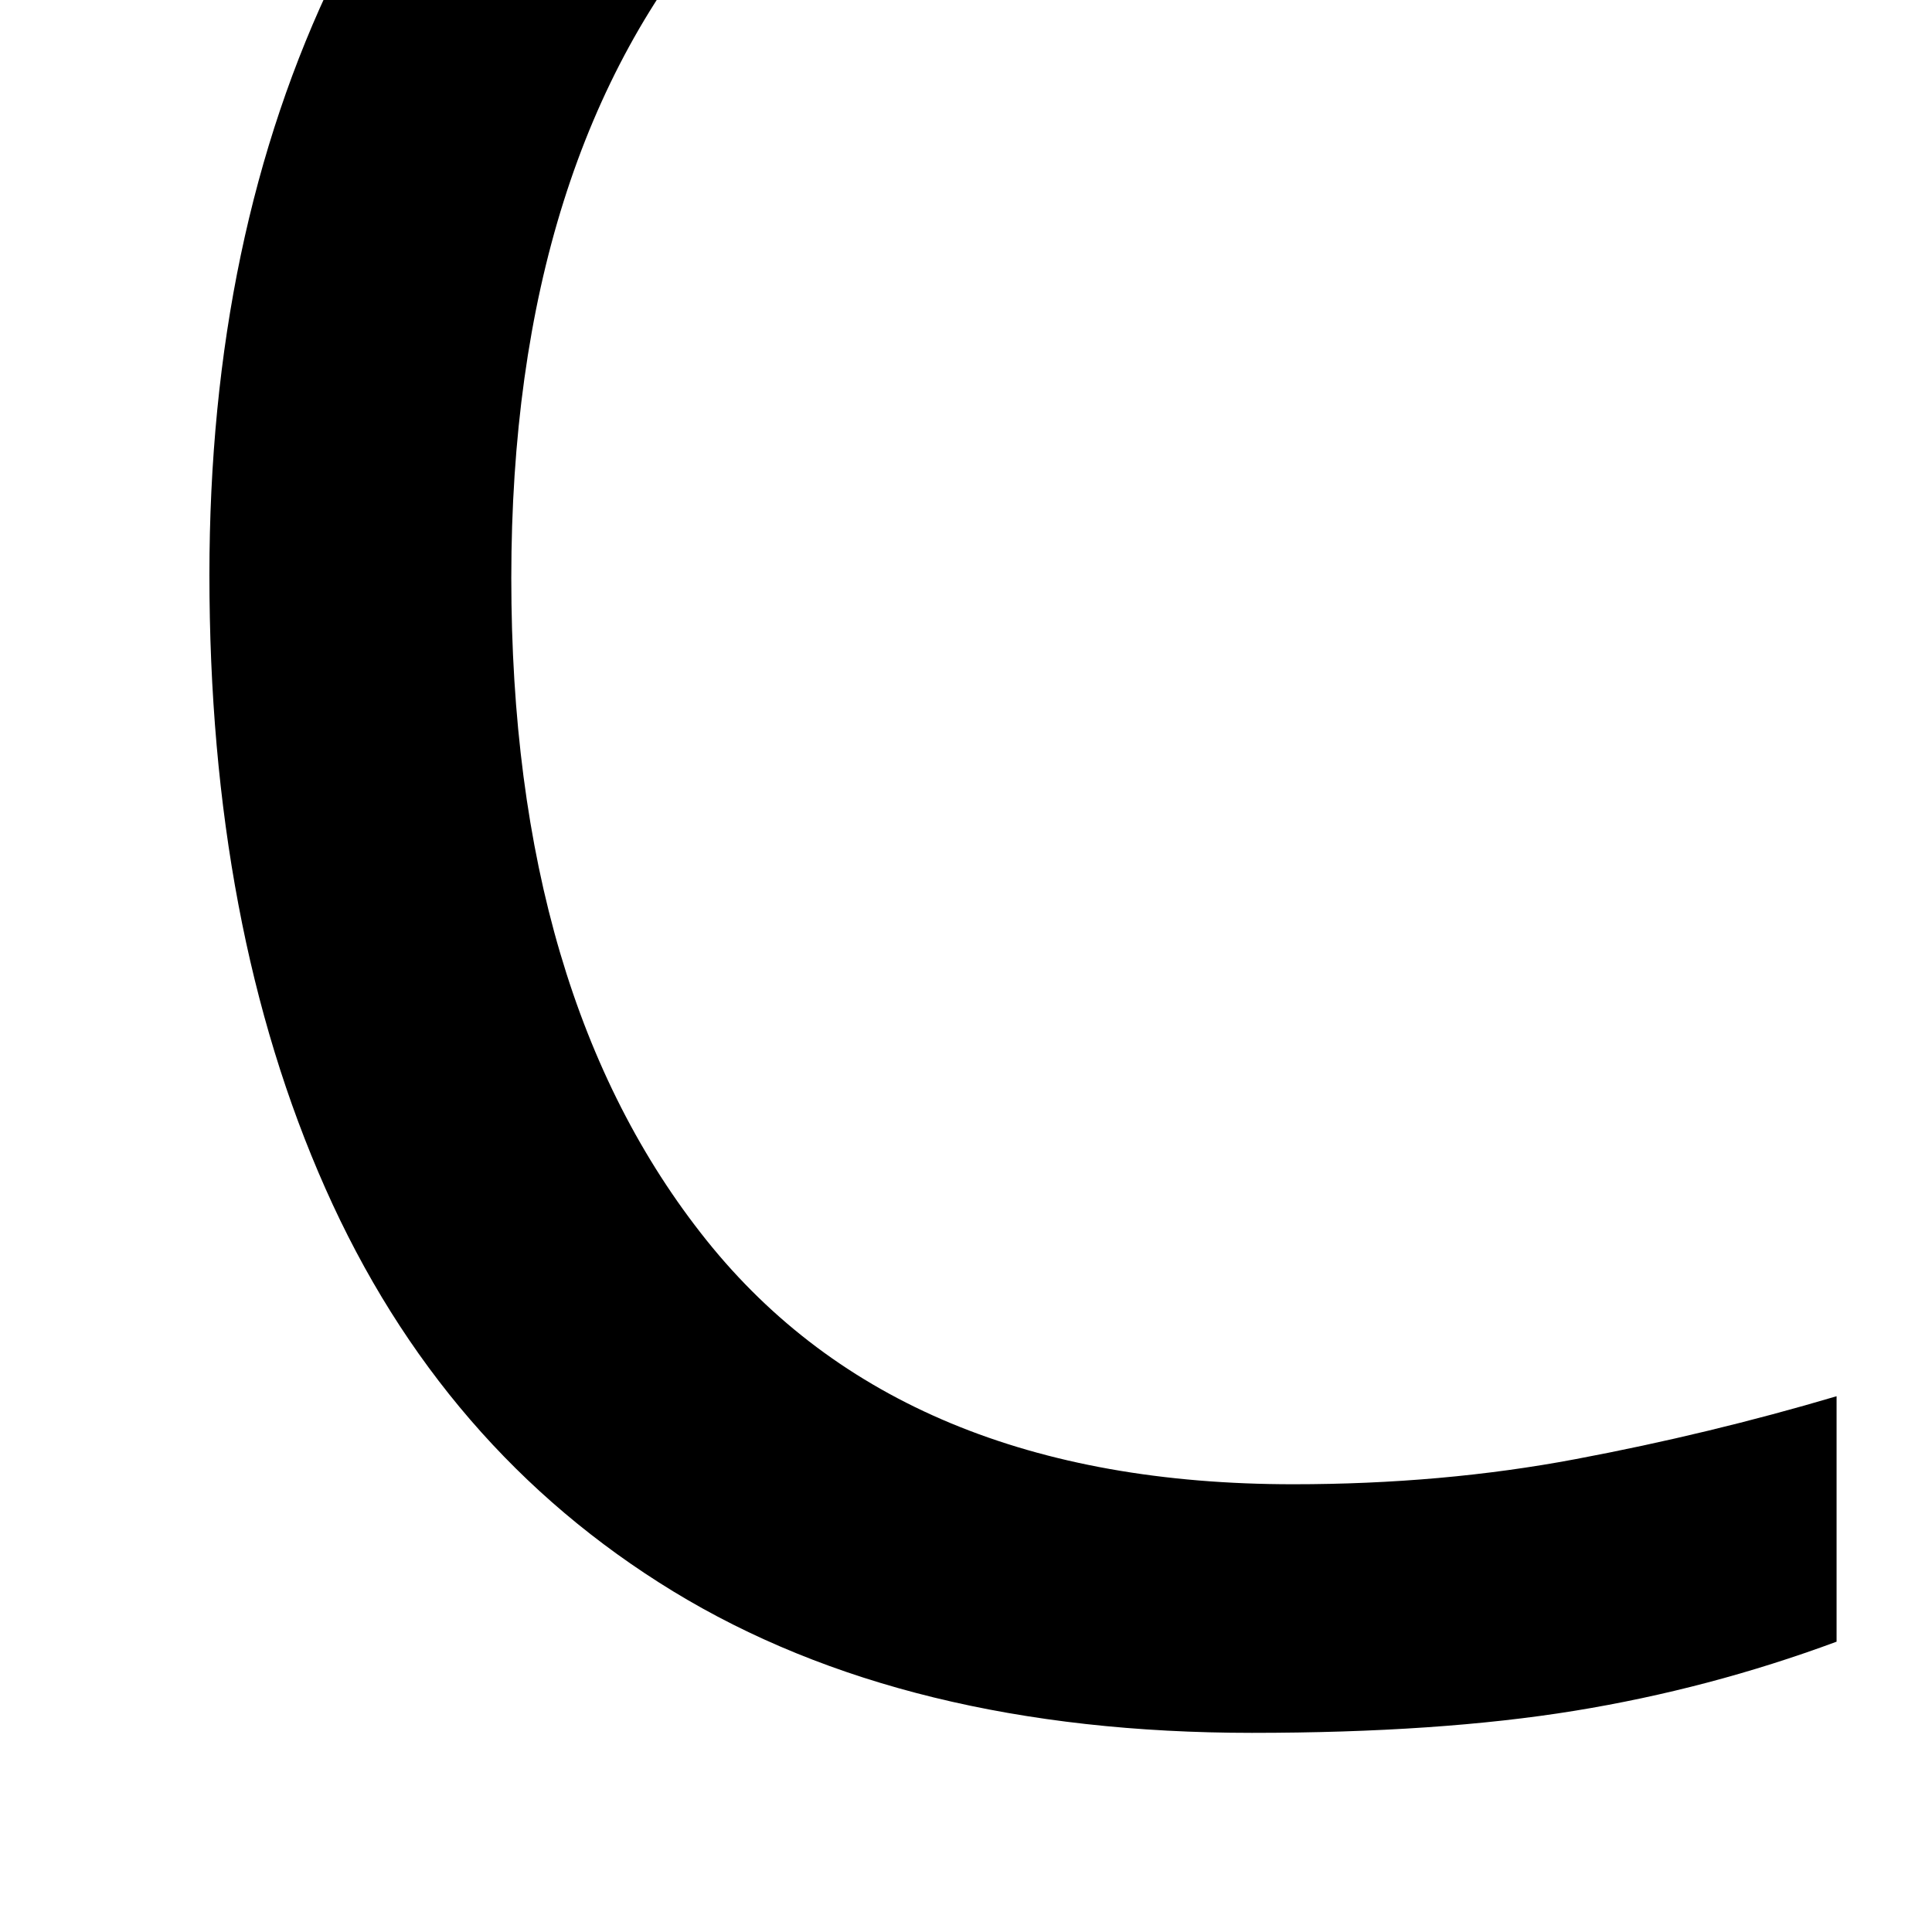
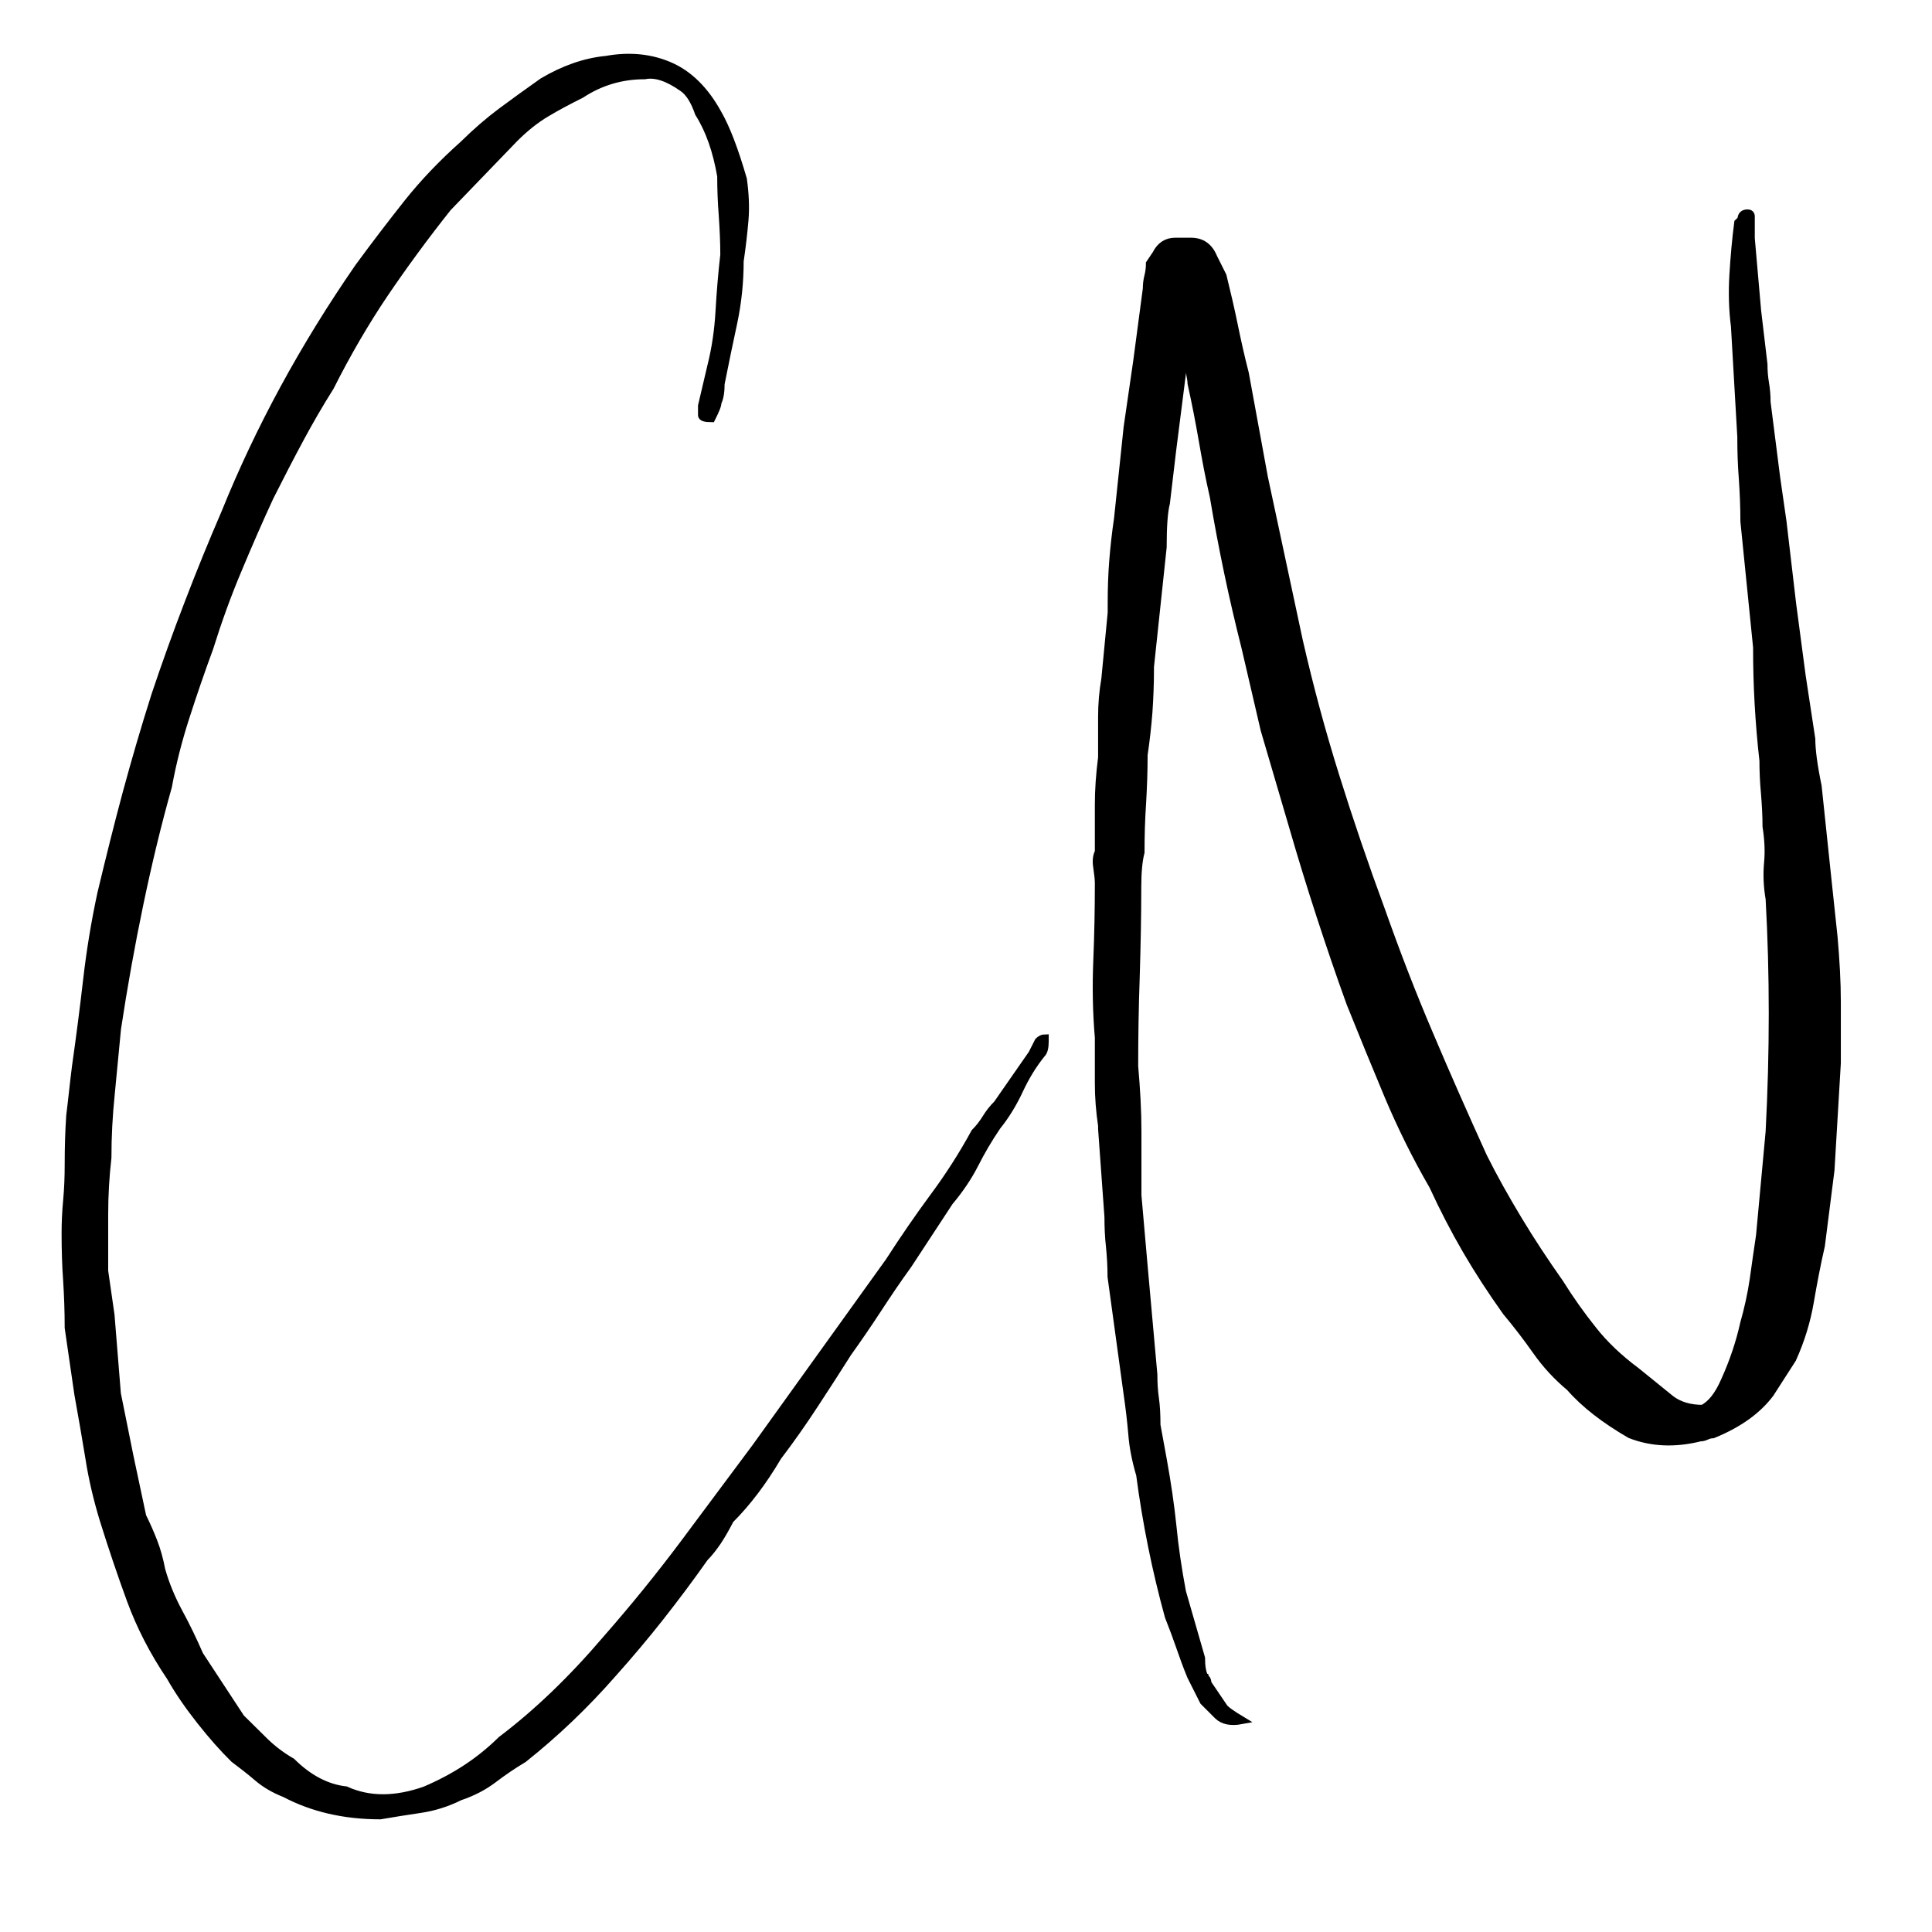
<svg xmlns="http://www.w3.org/2000/svg" version="1.1" id="Layer_1" x="0px" y="0px" viewBox="0 0 124.83 124.83" style="enable-background:new 0 0 124.83 124.83;" xml:space="preserve">
  <style type="text/css">
- 	.st0{font-family:'Getlost';}
- 	.st1{font-size:203.308px;}
- 	.st2{letter-spacing:-0.99;}
+ 	.st0{stroke:#000000;stroke-width:0.5;stroke-miterlimit:10;}
</style>
-   <text transform="matrix(1.01 0 0 1 0.9998 109.9315)" class="st0 st1 st2">CN</text>
+   <path class="st0" d="M45.97,27.03c-0.41,0-0.62-0.07-0.62-0.2v-0.61l0.62-2.64c0.27-1.08,0.44-2.24,0.51-3.46  c0.07-1.22,0.17-2.44,0.31-3.66c0-0.81-0.04-1.66-0.1-2.54c-0.07-0.88-0.1-1.73-0.1-2.54c-0.28-1.63-0.75-2.98-1.44-4.07  c-0.28-0.81-0.62-1.35-1.03-1.63c-0.96-0.68-1.78-0.95-2.46-0.81c-1.51,0-2.88,0.41-4.11,1.22c-0.82,0.41-1.58,0.81-2.26,1.22  c-0.69,0.41-1.37,0.95-2.05,1.63l-4.31,4.47c-1.51,1.9-2.87,3.76-4.11,5.59c-1.23,1.83-2.4,3.83-3.49,6  c-0.69,1.09-1.33,2.2-1.95,3.35c-0.62,1.15-1.27,2.41-1.95,3.76c-0.69,1.49-1.37,3.05-2.05,4.68c-0.69,1.63-1.3,3.32-1.85,5.08  c-0.55,1.49-1.06,2.98-1.54,4.47c-0.48,1.49-0.86,2.98-1.13,4.47c-0.69,2.44-1.3,4.98-1.85,7.62c-0.55,2.64-1.03,5.32-1.44,8.03  c-0.14,1.49-0.28,2.92-0.41,4.27c-0.14,1.36-0.21,2.71-0.21,4.07c-0.14,1.22-0.21,2.44-0.21,3.66c0,1.22,0,2.44,0,3.66l0.41,2.85  l0.41,5.08l0.82,4.07l0.82,3.86c0.27,0.54,0.51,1.09,0.72,1.63c0.21,0.54,0.38,1.15,0.51,1.83c0.27,0.95,0.65,1.86,1.13,2.75  c0.48,0.88,0.92,1.8,1.33,2.74l2.67,4.07c0.55,0.54,1.06,1.05,1.54,1.52c0.48,0.47,1.06,0.92,1.75,1.32  c1.09,1.08,2.26,1.69,3.49,1.83c1.5,0.68,3.21,0.68,5.13,0c0.96-0.41,1.85-0.88,2.67-1.42c0.82-0.54,1.57-1.15,2.26-1.83  c2.33-1.76,4.58-3.93,6.78-6.51c1.78-2.03,3.46-4.1,5.03-6.2c1.57-2.1,3.11-4.17,4.62-6.2l8.62-12c0.96-1.49,1.92-2.88,2.87-4.17  c0.96-1.29,1.85-2.67,2.67-4.17c0.27-0.27,0.51-0.58,0.72-0.92c0.21-0.34,0.44-0.64,0.72-0.91l2.26-3.25l0.41-0.81  c0.13-0.13,0.27-0.2,0.41-0.2v0.2c0,0.41-0.07,0.68-0.21,0.81c-0.55,0.68-1.03,1.46-1.44,2.34c-0.41,0.88-0.89,1.66-1.44,2.34  c-0.55,0.81-1.03,1.63-1.44,2.44c-0.41,0.81-0.96,1.63-1.64,2.44l-2.67,4.07c-0.69,0.95-1.33,1.9-1.95,2.85  c-0.62,0.95-1.27,1.9-1.95,2.85c-0.69,1.09-1.41,2.21-2.16,3.35c-0.75,1.15-1.54,2.27-2.36,3.35c-0.96,1.63-1.99,2.98-3.08,4.07  c-0.28,0.54-0.55,1.02-0.82,1.42c-0.28,0.41-0.55,0.75-0.82,1.02c-0.96,1.36-1.92,2.64-2.88,3.86c-0.96,1.22-1.99,2.44-3.08,3.66  c-1.78,2.03-3.7,3.86-5.75,5.49c-0.69,0.41-1.33,0.85-1.95,1.32c-0.62,0.47-1.33,0.84-2.16,1.12c-0.82,0.41-1.68,0.68-2.57,0.81  c-0.89,0.13-1.75,0.27-2.57,0.41c-2.33,0-4.38-0.48-6.16-1.42c-0.69-0.27-1.27-0.61-1.75-1.02c-0.48-0.41-0.99-0.81-1.54-1.22  c-0.69-0.68-1.41-1.49-2.16-2.44c-0.75-0.95-1.41-1.9-1.95-2.85c-1.1-1.63-1.95-3.29-2.57-4.98c-0.62-1.69-1.2-3.42-1.75-5.18  c-0.41-1.35-0.72-2.67-0.92-3.96c-0.21-1.29-0.45-2.67-0.72-4.17l-0.62-4.27c0-1.08-0.04-2.1-0.1-3.05c-0.07-0.95-0.1-1.96-0.1-3.05  c0-0.68,0.03-1.39,0.1-2.13c0.07-0.74,0.1-1.52,0.1-2.34c0-1.08,0.03-2.13,0.1-3.15C4.66,71.05,4.76,70,4.9,68.91  c0.27-1.9,0.51-3.76,0.72-5.59c0.21-1.83,0.51-3.69,0.92-5.59c0.55-2.3,1.09-4.47,1.64-6.51c0.55-2.03,1.16-4.13,1.85-6.3  c0.68-2.03,1.4-4.03,2.16-6c0.75-1.96,1.54-3.89,2.36-5.79c2.19-5.42,5.06-10.71,8.62-15.86c1.09-1.49,2.16-2.88,3.18-4.17  c1.03-1.29,2.22-2.54,3.59-3.76c0.82-0.81,1.64-1.52,2.46-2.13c0.82-0.61,1.71-1.25,2.67-1.93c1.37-0.81,2.74-1.29,4.11-1.42  c1.5-0.27,2.88-0.13,4.11,0.41c1.23,0.54,2.26,1.56,3.08,3.05c0.55,0.95,1.09,2.37,1.64,4.27c0.13,0.95,0.17,1.83,0.1,2.64  c-0.07,0.81-0.17,1.7-0.31,2.64c0,1.36-0.14,2.68-0.41,3.96c-0.28,1.29-0.55,2.61-0.82,3.96c0,0.54-0.07,0.95-0.21,1.22  C46.38,26.15,46.24,26.49,45.97,27.03z" />
+   <path class="st0" d="M80.23,111.15c-0.69,0.13-1.2,0.03-1.54-0.3c-0.34-0.34-0.65-0.65-0.92-0.92l-0.82-1.63  c-0.28-0.68-0.51-1.32-0.72-1.93c-0.21-0.61-0.45-1.25-0.72-1.93c-0.82-2.98-1.44-6.03-1.85-9.15c-0.28-0.95-0.45-1.83-0.51-2.64  c-0.07-0.81-0.17-1.69-0.31-2.64l-1.03-7.52c0-0.68-0.04-1.32-0.1-1.93c-0.07-0.61-0.1-1.25-0.1-1.93l-0.41-5.69v-0.2  c-0.14-0.95-0.21-1.86-0.21-2.75c0-0.88,0-1.86,0-2.95c-0.14-1.63-0.17-3.28-0.1-4.98c0.07-1.69,0.1-3.35,0.1-4.98  c0-0.27-0.04-0.61-0.1-1.02c-0.07-0.41-0.04-0.74,0.1-1.02c0-1.08,0-2.1,0-3.05c0-0.95,0.07-1.96,0.21-3.05c0-0.95,0-1.83,0-2.64  c0-0.81,0.07-1.63,0.21-2.44l0.41-4.27v-0.61c0-0.95,0.03-1.86,0.1-2.74c0.07-0.88,0.17-1.79,0.31-2.74l0.62-5.9l0.62-4.27  l0.62-4.68c0-0.27,0.03-0.54,0.1-0.81c0.07-0.27,0.1-0.54,0.1-0.81l0.41-0.61c0.27-0.54,0.68-0.81,1.23-0.81h1.03  c0.68,0,1.16,0.34,1.44,1.02L79,17.83c0.27,1.09,0.51,2.13,0.72,3.15s0.44,2.07,0.72,3.15l1.23,6.71l2.26,10.57  c0.68,2.98,1.47,5.9,2.36,8.74c0.89,2.85,1.88,5.76,2.98,8.74c0.96,2.71,1.98,5.36,3.08,7.93c1.09,2.58,2.26,5.22,3.49,7.93  c0.68,1.36,1.44,2.71,2.26,4.07c0.82,1.36,1.71,2.71,2.67,4.07c0.68,1.09,1.4,2.1,2.16,3.05c0.75,0.95,1.68,1.83,2.77,2.64  l2.26,1.83c0.54,0.41,1.23,0.61,2.05,0.61c0.55-0.27,1.03-0.88,1.44-1.83c0.55-1.22,0.96-2.44,1.23-3.66  c0.27-0.95,0.48-1.9,0.62-2.85c0.13-0.95,0.27-1.9,0.41-2.85l0.62-6.71c0.27-5.15,0.27-10.17,0-15.04c-0.14-0.81-0.17-1.59-0.1-2.34  c0.07-0.74,0.03-1.52-0.1-2.34c0-0.68-0.04-1.39-0.1-2.13c-0.07-0.74-0.1-1.46-0.1-2.13c-0.14-1.22-0.24-2.44-0.31-3.66  c-0.07-1.22-0.1-2.44-0.1-3.66l-0.82-8.13c0-0.95-0.04-1.86-0.1-2.74c-0.07-0.88-0.1-1.79-0.1-2.74l-0.41-7.12  c-0.14-1.08-0.17-2.2-0.1-3.35c0.07-1.15,0.17-2.27,0.31-3.35l0.21-0.2c0-0.27,0.13-0.41,0.41-0.41c0.13,0,0.21,0.07,0.21,0.2v1.42  l0.41,4.68l0.41,3.46c0,0.41,0.03,0.81,0.1,1.22c0.07,0.41,0.1,0.81,0.1,1.22l0.62,4.88l0.41,2.85l0.62,5.29l0.62,4.68l0.62,4.07  c0,0.68,0.13,1.7,0.41,3.05l0.62,5.9l0.41,3.86c0.13,1.49,0.21,2.88,0.21,4.17c0,1.29,0,2.61,0,3.96l-0.41,6.91l-0.62,4.88  c-0.28,1.22-0.51,2.44-0.72,3.66c-0.21,1.22-0.58,2.44-1.13,3.66l-1.44,2.24c-0.82,1.09-2.05,1.97-3.7,2.64  c-0.14,0-0.28,0.04-0.41,0.1c-0.14,0.07-0.28,0.1-0.41,0.1c-1.64,0.41-3.15,0.34-4.52-0.2c-1.64-0.95-2.95-1.96-3.9-3.05  c-0.82-0.68-1.54-1.46-2.16-2.34c-0.62-0.88-1.27-1.73-1.95-2.54c-0.96-1.35-1.82-2.67-2.57-3.96c-0.75-1.29-1.47-2.67-2.16-4.17  c-1.1-1.9-2.05-3.83-2.88-5.79c-0.82-1.96-1.64-3.96-2.46-6c-0.69-1.9-1.33-3.79-1.95-5.69c-0.62-1.9-1.2-3.79-1.75-5.69l-1.85-6.3  l-1.23-5.29c-0.41-1.63-0.79-3.25-1.13-4.88c-0.34-1.63-0.65-3.25-0.92-4.88c-0.28-1.22-0.51-2.44-0.72-3.66s-0.45-2.44-0.72-3.66  c0-0.27-0.14-0.95-0.41-2.03c0,0.27-0.04,0.51-0.1,0.71c-0.07,0.2-0.1,0.44-0.1,0.71l-0.62,4.88l-0.41,3.46  c-0.14,0.54-0.21,1.49-0.21,2.85l-0.82,7.73v0.2c0,0.95-0.04,1.86-0.1,2.74c-0.07,0.88-0.17,1.8-0.31,2.74  c0,1.09-0.04,2.13-0.1,3.15c-0.07,1.02-0.1,2.07-0.1,3.15c-0.14,0.54-0.21,1.29-0.21,2.24c0,1.9-0.04,3.83-0.1,5.79  c-0.07,1.97-0.1,3.9-0.1,5.79c0.13,1.49,0.21,2.88,0.21,4.17c0,1.29,0,2.68,0,4.17l0.41,4.68l0.62,6.91c0,0.54,0.03,1.05,0.1,1.53  c0.07,0.48,0.1,1.05,0.1,1.73l0.41,2.24c0.27,1.49,0.48,2.92,0.62,4.27c0.13,1.36,0.34,2.78,0.62,4.27l1.23,4.27  c0,0.54,0.07,0.95,0.21,1.22v-0.2c0,0.14,0.03,0.24,0.1,0.3c0.07,0.07,0.1,0.17,0.1,0.31c0.55,0.81,0.89,1.32,1.03,1.52  C79.13,110.44,79.55,110.74,80.23,111.15z" />
</svg>
